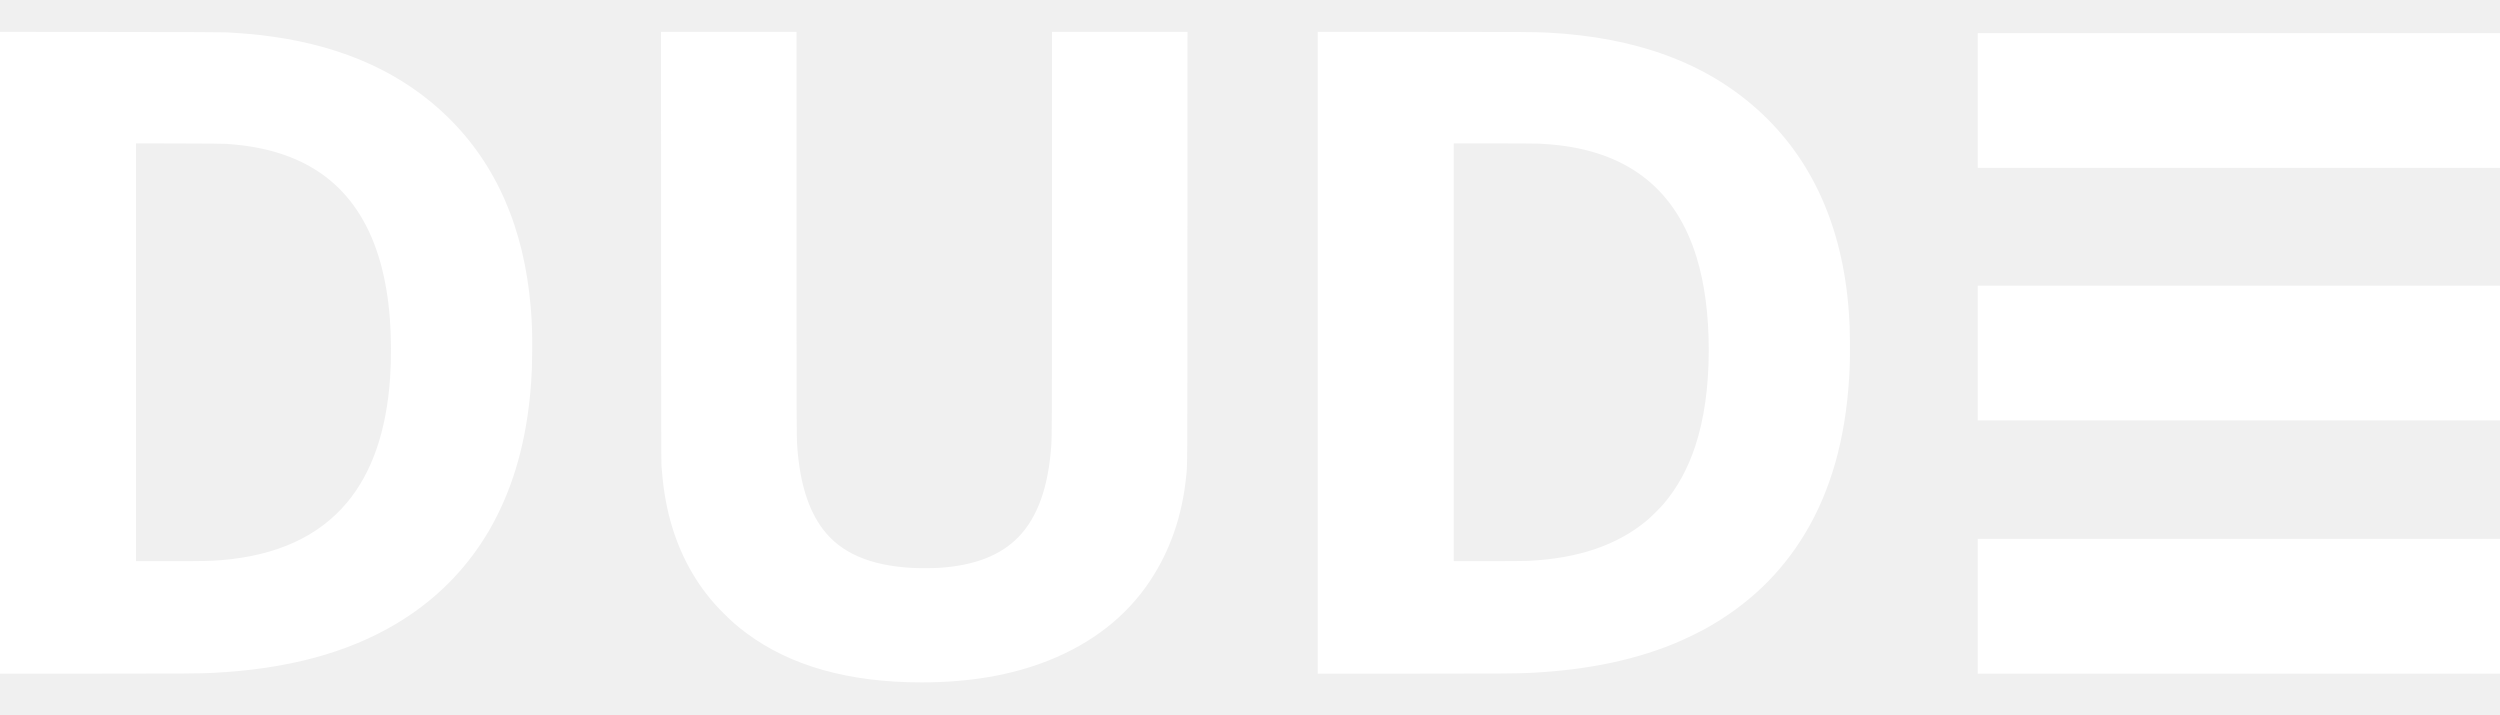
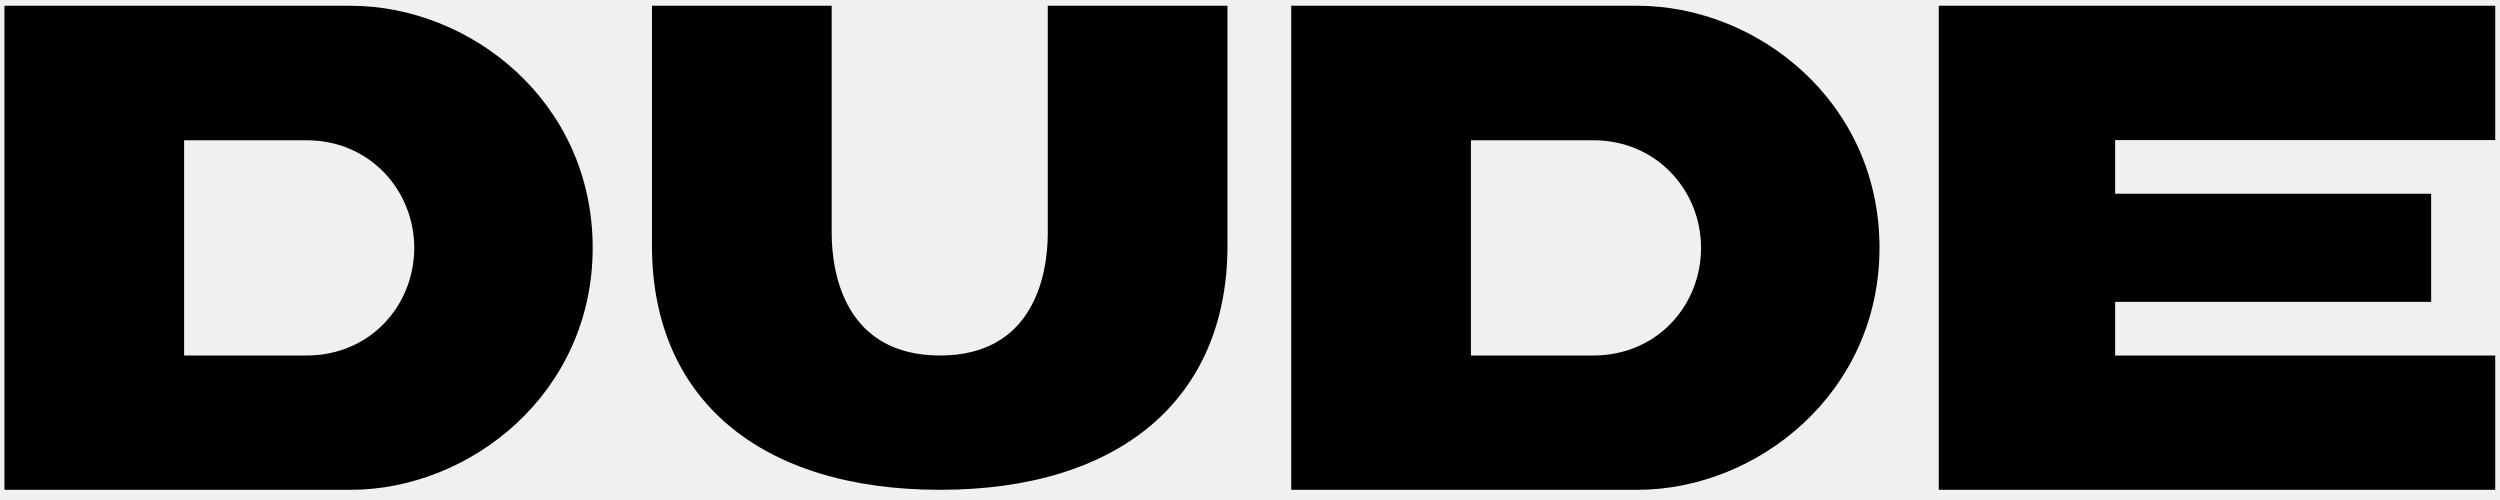
- <svg xmlns="http://www.w3.org/2000/svg" fill="#fff" width="70" height="20" viewBox="0 0 10000 2602">
-   <path d="M0 1283.5V2567h379.3c361.6 0 417.8-.4 471.2-3 297.1-14.7 539.8-79.9 736.3-197.7 137.3-82.3 249.7-188.7 335.8-317.9 27.5-41.2 44.5-70.8 68.3-118.4 75.2-151.1 119.6-326.1 133.6-527.5 3.1-45.2 3.7-61.5 4.2-123 .7-76.5-.6-115.2-5.7-177-26.5-317.7-137.8-572.7-333.3-763.2C1612.5 166.7 1379.5 59.9 1091 19.1c-57.4-8.2-103.1-12.4-186.5-17.3C890 1 763.8.6 442.3.3L0-.1v1283.6zm905.5-835.6c46.1 3.5 75.3 7 108.5 12.7 121.1 20.8 225.1 65.8 305.5 132.3 94.5 78.2 161.8 187.5 201.4 327.4 19.4 68.3 32.3 144.5 38.6 227.2 5.6 73.8 5.9 162.8.9 236-14.5 212.8-72.3 379.7-172.7 499.5-113.3 135.1-280.3 211.6-501.7 229.9-44.8 3.7-63.6 4.1-204.2 4.1H544V445.9l173.3.4c119 .3 177.9.8 188.2 1.6zm1738.8 411.8c.2 661.6.6 863.3 1.5 874.8 5.3 65.2 9.5 98.9 17.8 143.5 26.2 139.6 80.9 265.1 160.8 368.5 23.3 30.3 39.9 48.9 70 79.1 34.1 34 55.7 52.8 91.1 79.2 176.1 131.3 410 197.2 700.5 197.2 191.2 0 359.2-28.7 505.5-86.5 176.1-69.4 314.3-177.5 408.6-319.5 80.4-120.9 128.4-259.5 144.4-416 5.3-52.7 4.9 18.4 5.2-918.3L4750 0h-542v795.2c0 771.6-.2 820.4-3 860.8-11.6 165.1-54.9 285.6-131 364.3-71.6 74.1-177.2 114.9-320.5 123.7-21.8 1.3-85.9 1.4-108 0-167.6-10.1-282.2-60.2-353.7-154.6-58.6-77.4-92.7-186.9-102.8-330.4-2.8-39.9-3-92.7-3-863.8V0h-542l.3 859.7zM5271 1283.5V2567h379.3c360.8 0 418.1-.4 470.7-3 235.2-11.7 434.6-54.5 606.4-130.2 23.5-10.3 75.6-36.1 96.6-47.9 169-94.1 300.8-220.6 396.8-380.5 102.2-170.3 160.5-375.7 175.6-618.9 3-47.8 3.9-86.9 3.3-147.5-.6-58.1-1.1-71.3-4.2-116.5-24.1-341.6-147.3-615.5-364.7-811.2C6822.4 123.8 6546.2 22 6194 3c-50.1-2.7-97.9-3-501.2-3H5271v1283.5zM6155 447c29.4 1.3 55.4 3.4 81.9 6.6 284.5 33.8 467.9 183.1 549.2 447.2 32.5 105.5 48.9 230.8 48.9 372.2-.1 147.3-18.3 276.4-54.5 385.5-29.4 88.3-70.4 163.5-124.3 227.5-14 16.6-52.5 54.9-68.7 68.4-119.2 99.1-274.1 151.7-476 161.6-12.1.6-78.8 1-158.7 1H5815V446h158.8c90.8 0 168.3.5 181.2 1zm1756-172.5V544h2089V5H7911v269.5zm0 1010V1554h2089v-539H7911v269.5zm0 1013V2567h2089v-539H7911v269.5z" />
+ <svg xmlns="http://www.w3.org/2000/svg" width="110" height="21.98" x="0" y="0" viewBox="0 0 2267.72 453.54" xml:space="preserve">
+   <path fill="currentColor" d="M950.26 211.64c0 37.66-12.7 111.12-97.79 111.12-85.61 0-98.4-73.47-98.4-111.12V5.23H590.91v217.92c0 138.73 97.78 221.55 261.55 221.55 163.39 0 260.93-82.82 260.93-221.55V5.23H950.26v206.41zM2264.41 127.17V5.23h-505.2v439.48h505.2V322.76h-345.08v-48.71h286.91v-98.17h-286.91v-48.71zM317.21 5.23H3v439.48h314.21c108.81 0 219.87-87.76 219.87-219.74 0-132.83-111.06-219.74-219.87-219.74zm-39.84 317.53H166.14v-195.4h111.23c57.58 0 97.7 45.79 97.7 97.61 0 52.51-40.12 97.79-97.7 97.79zM1485.51 5.23H1171.3v439.48h314.21c108.81 0 219.87-87.76 219.87-219.74 0-132.83-111.06-219.74-219.87-219.74zm-39.84 317.53h-111.23v-195.4h111.23c57.58 0 97.7 45.79 97.7 97.61 0 52.51-40.12 97.79-97.7 97.79z" />
</svg>
